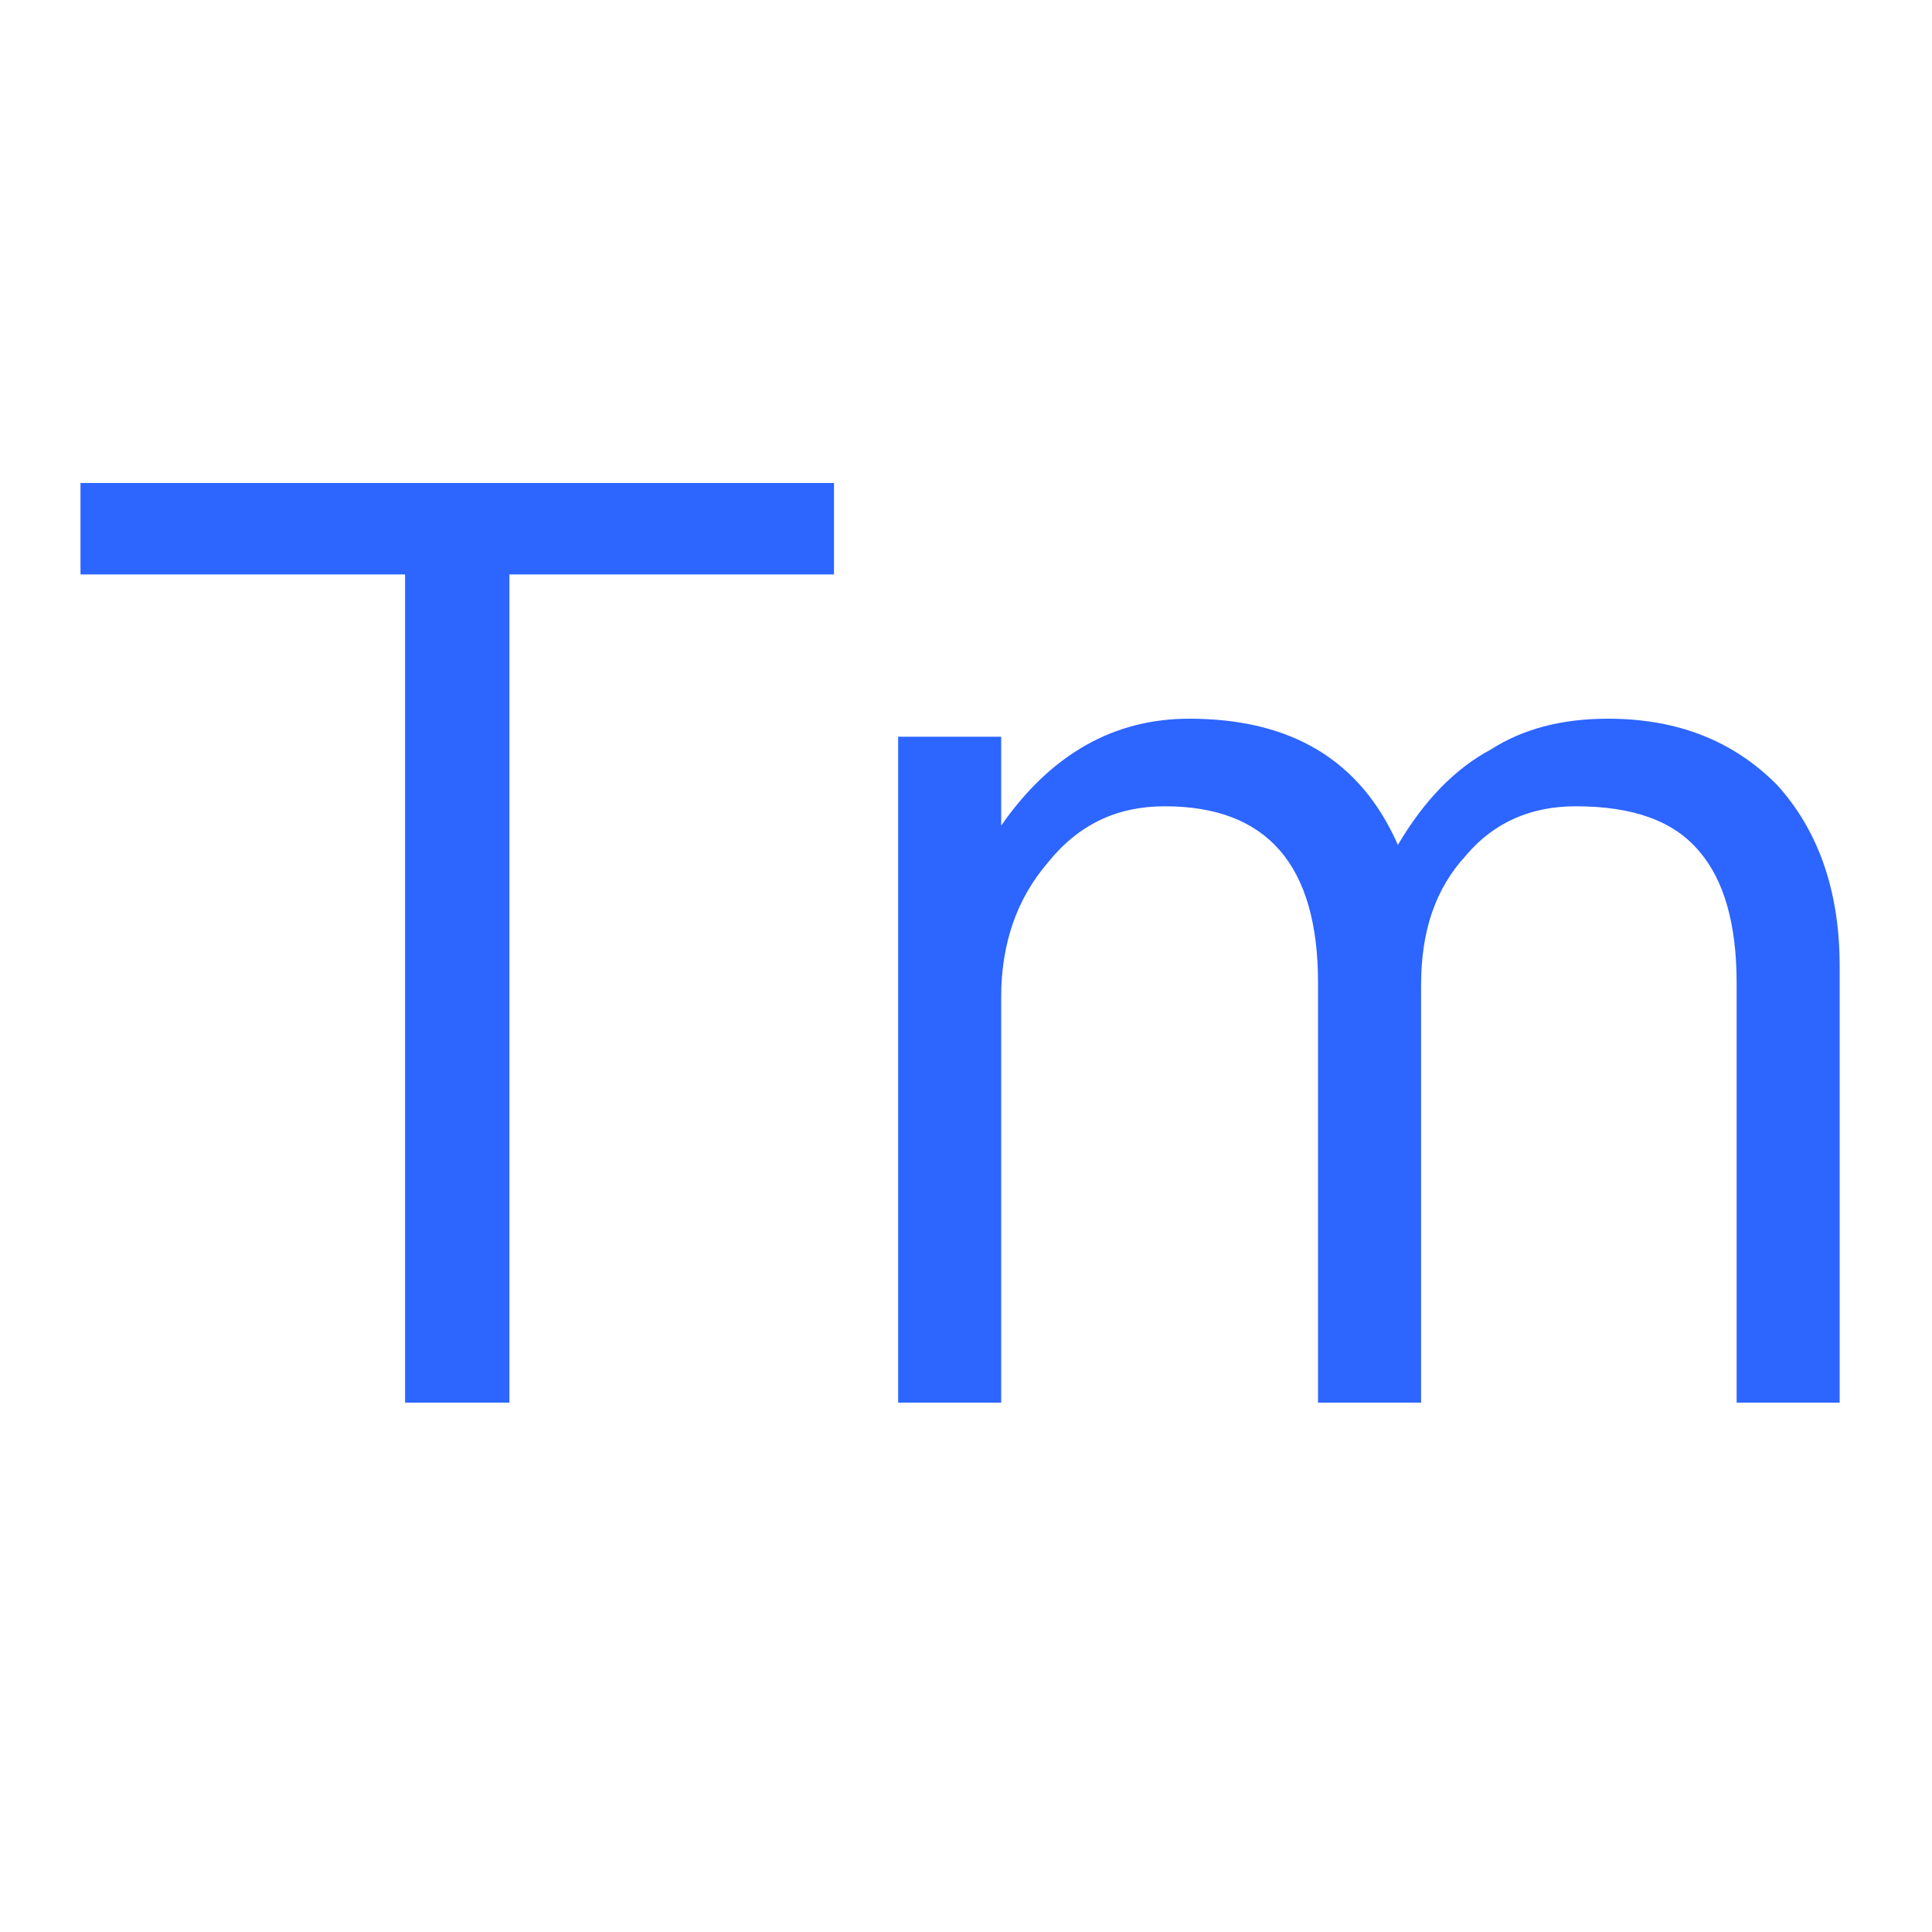
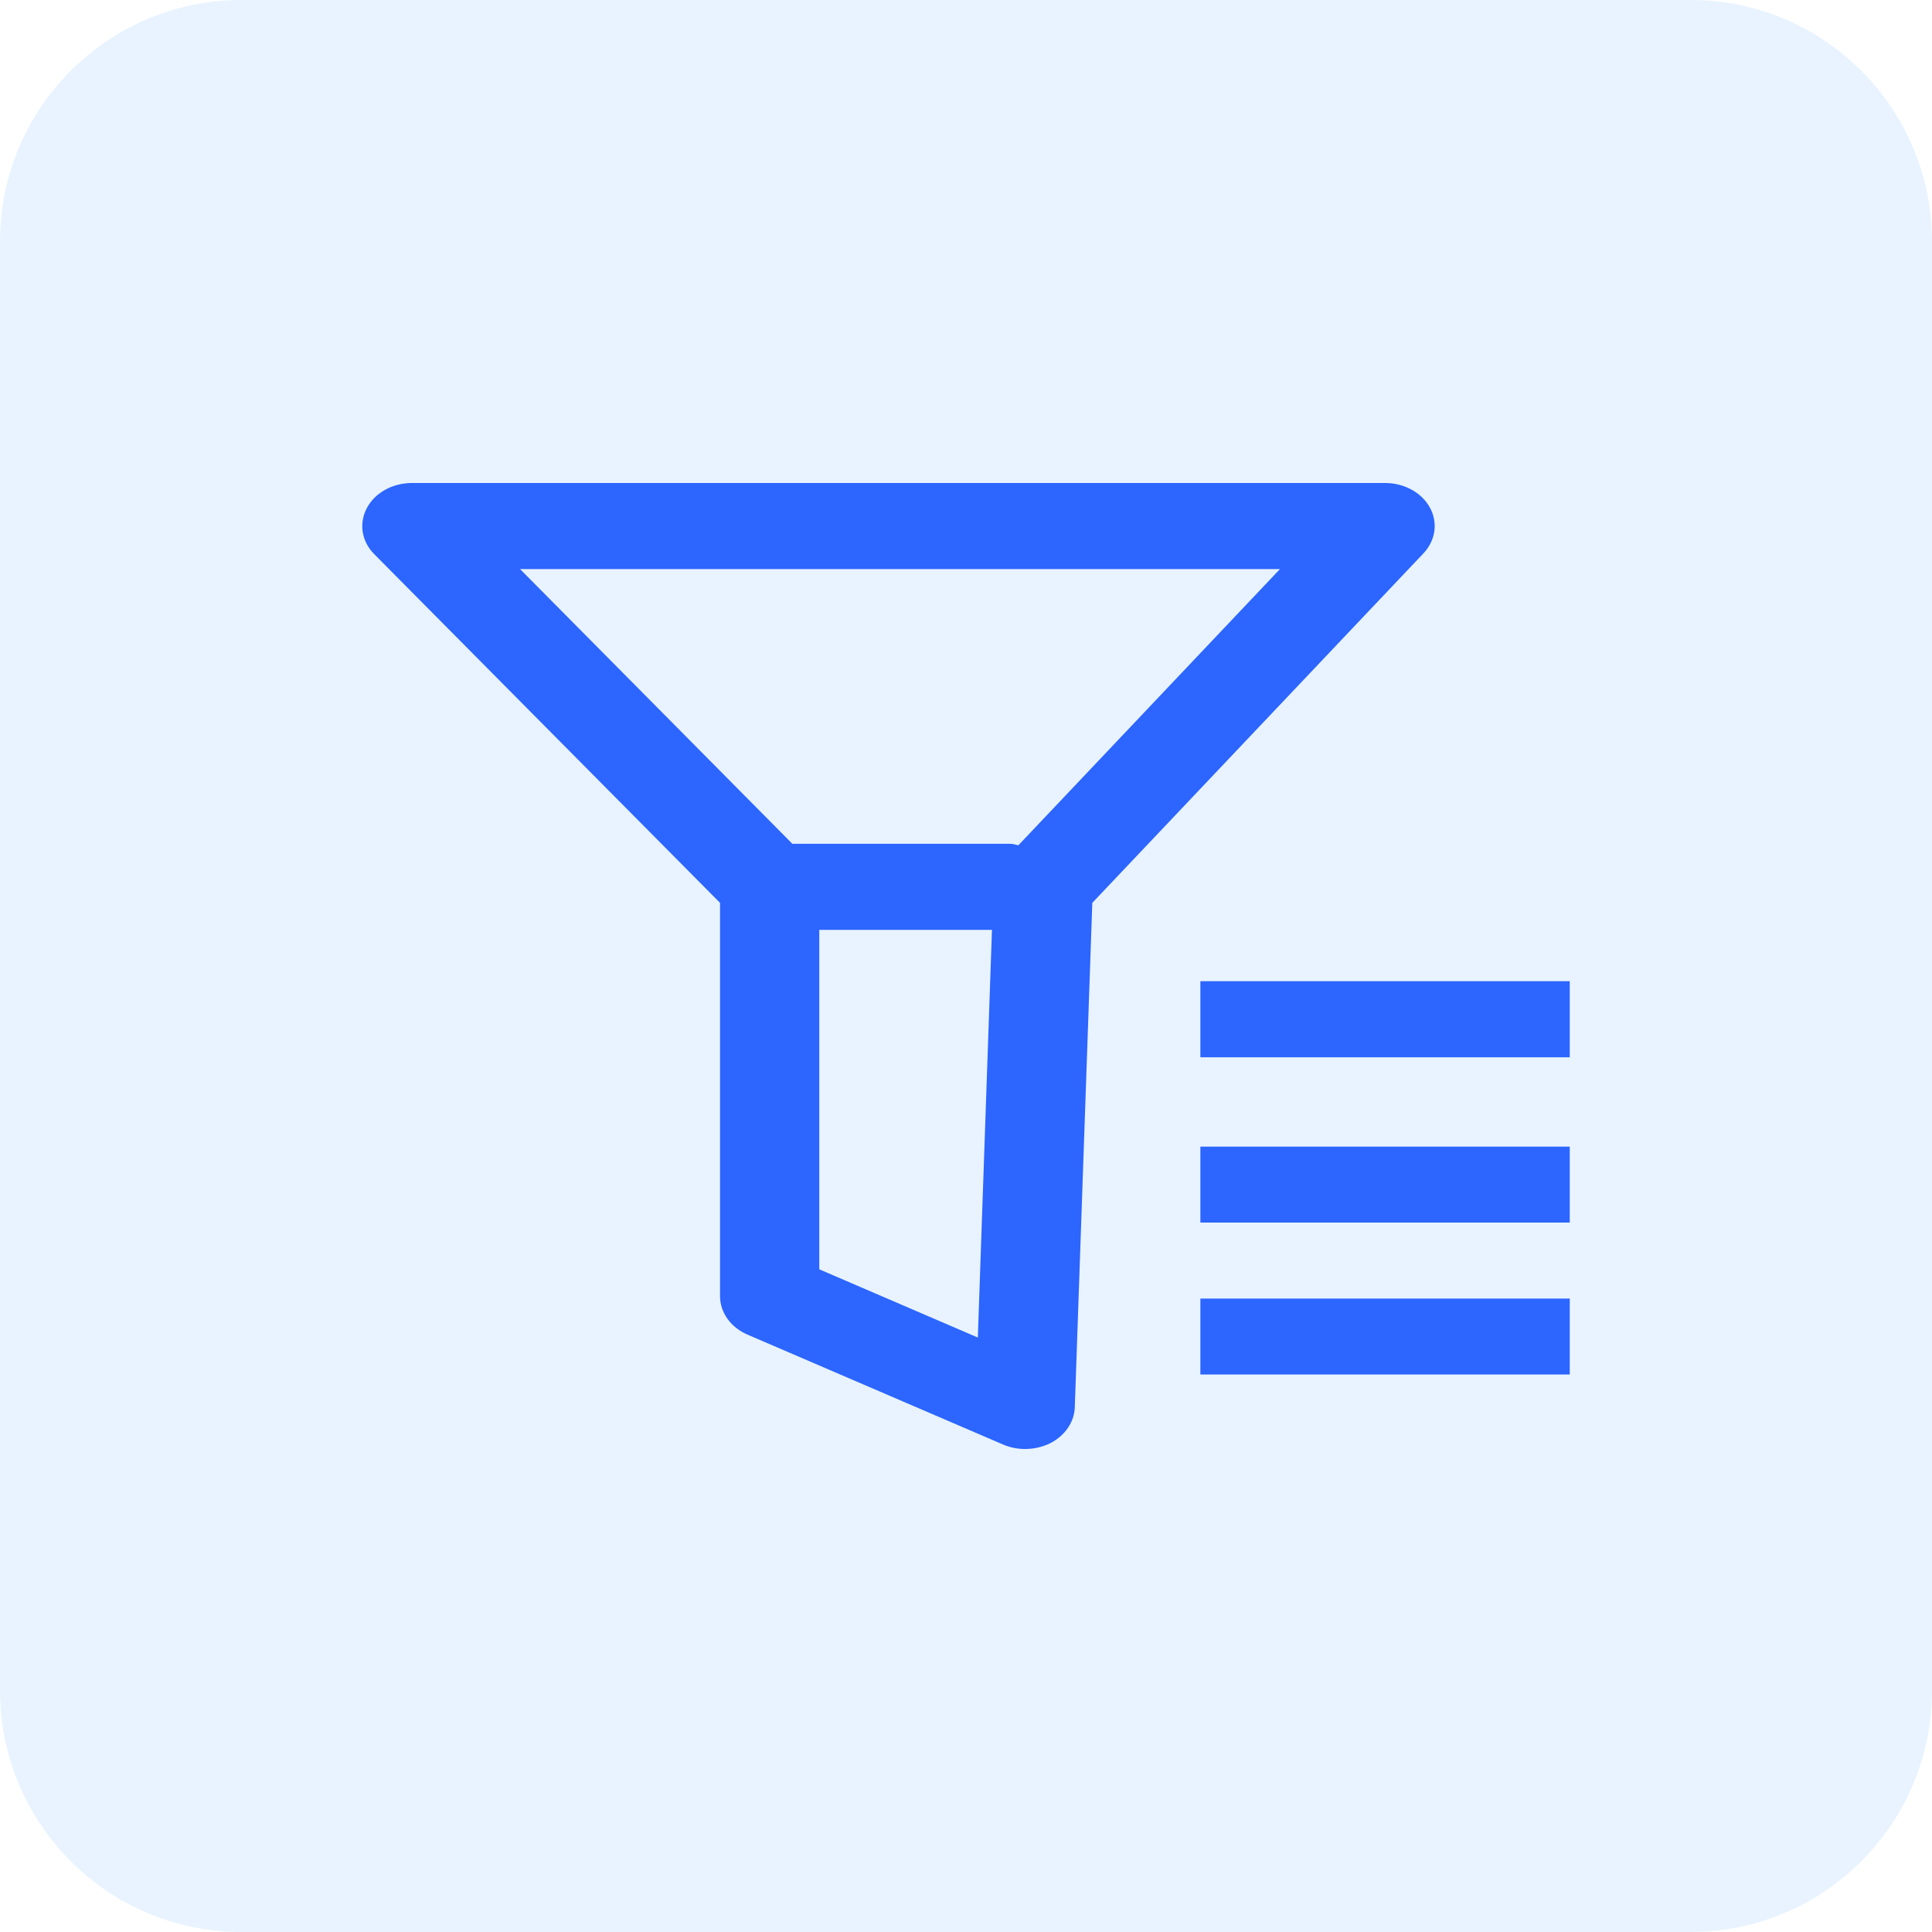
- <svg xmlns="http://www.w3.org/2000/svg" width="24px" height="24px" viewBox="0 0 24 24" version="1.1">
-   <g id="DAG图" stroke="none" stroke-width="1" fill="none" fill-rule="evenodd">
-     <g id="tm" fill="#2C65FF" fill-rule="nonzero">
-       <g id="Tm" transform="translate(1, 6)">
-         <polygon id="路径" points="0 0 0 1.136 4.032 1.136 4.032 11.424 5.328 11.424 5.328 1.136 9.36 1.136 9.36 0" />
-         <path d="M13.773,2.928 C12.845,2.928 12.061,3.36 11.437,4.256 L11.437,3.152 L10.157,3.152 L10.157,11.424 L11.437,11.424 L11.437,6.384 C11.437,5.728 11.629,5.168 12.013,4.72 C12.397,4.24 12.877,4.016 13.469,4.016 C14.733,4.016 15.373,4.736 15.373,6.208 L15.373,11.424 L16.653,11.424 L16.653,6.24 C16.653,5.568 16.829,5.04 17.213,4.624 C17.565,4.208 18.029,4.016 18.573,4.016 C19.277,4.016 19.789,4.192 20.109,4.576 C20.413,4.928 20.573,5.472 20.573,6.208 L20.573,11.424 L21.853,11.424 L21.853,6 C21.853,5.056 21.581,4.304 21.069,3.744 C20.525,3.2 19.837,2.928 18.973,2.928 C18.397,2.928 17.917,3.056 17.517,3.312 C17.069,3.552 16.685,3.952 16.365,4.496 C15.901,3.44 15.037,2.928 13.773,2.928 Z" id="路径" />
-       </g>
-     </g>
-   </g>
+ <svg xmlns="http://www.w3.org/2000/svg" width="16" height="16" viewBox="0 0 16 16" fill="none">
+   <rect width="16" height="16" rx="2" fill="#E8F3FF" />
+   <path d="M11.842 4.204C11.774 4.079 11.629 4 11.47 4H3.411C3.251 4 3.104 4.081 3.038 4.208C2.971 4.334 2.994 4.483 3.099 4.589L5.963 7.477V10.734C5.963 10.869 6.051 10.993 6.191 11.053L8.307 11.963C8.365 11.988 8.427 12 8.49 12C8.563 12 8.636 11.983 8.702 11.95C8.821 11.887 8.897 11.776 8.901 11.654L9.046 7.477L11.788 4.583C11.889 4.476 11.91 4.329 11.842 4.204ZM8.098 11.077L6.785 10.512V7.701H8.215L8.098 11.077ZM8.434 7C8.412 6.997 8.392 6.988 8.369 6.988H6.562L4.307 4.713H10.6L8.434 7ZM9.941 8.126H13V8.756H9.941V8.126ZM9.941 9.496H13V10.125H9.941V9.496ZM9.941 10.754H13V11.383H9.941V10.754Z" fill="#2C65FF" />
</svg>
